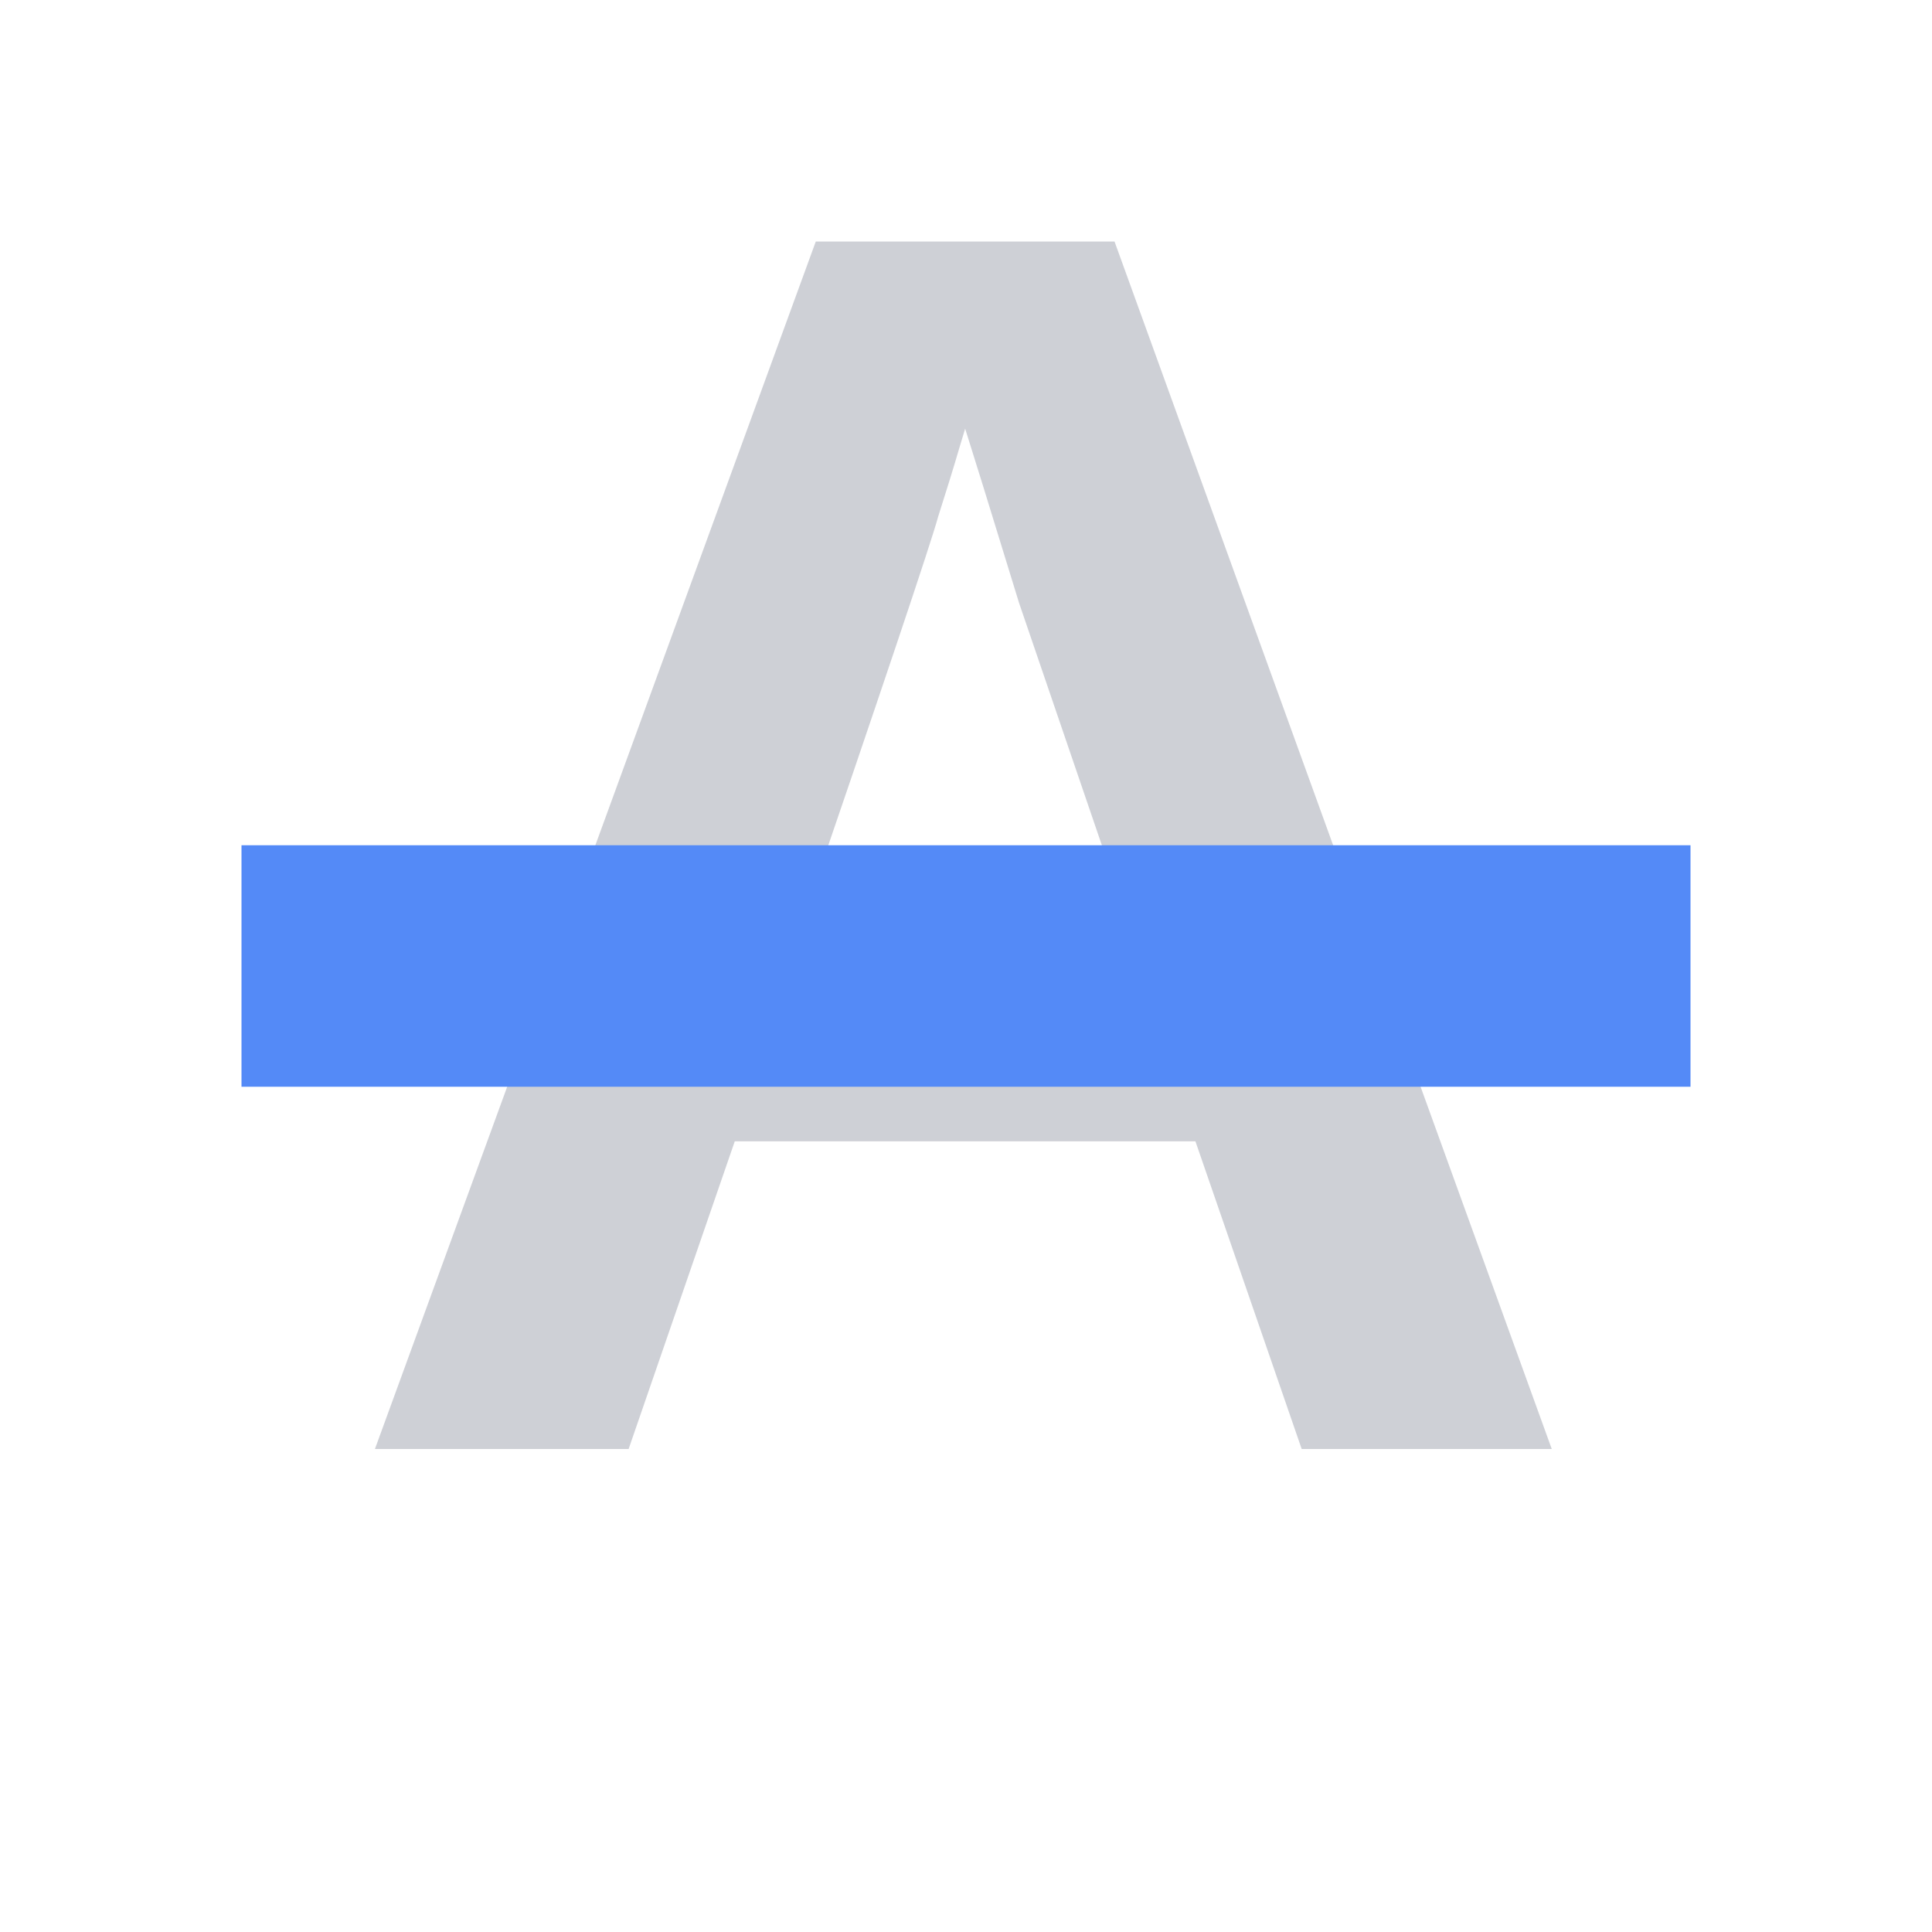
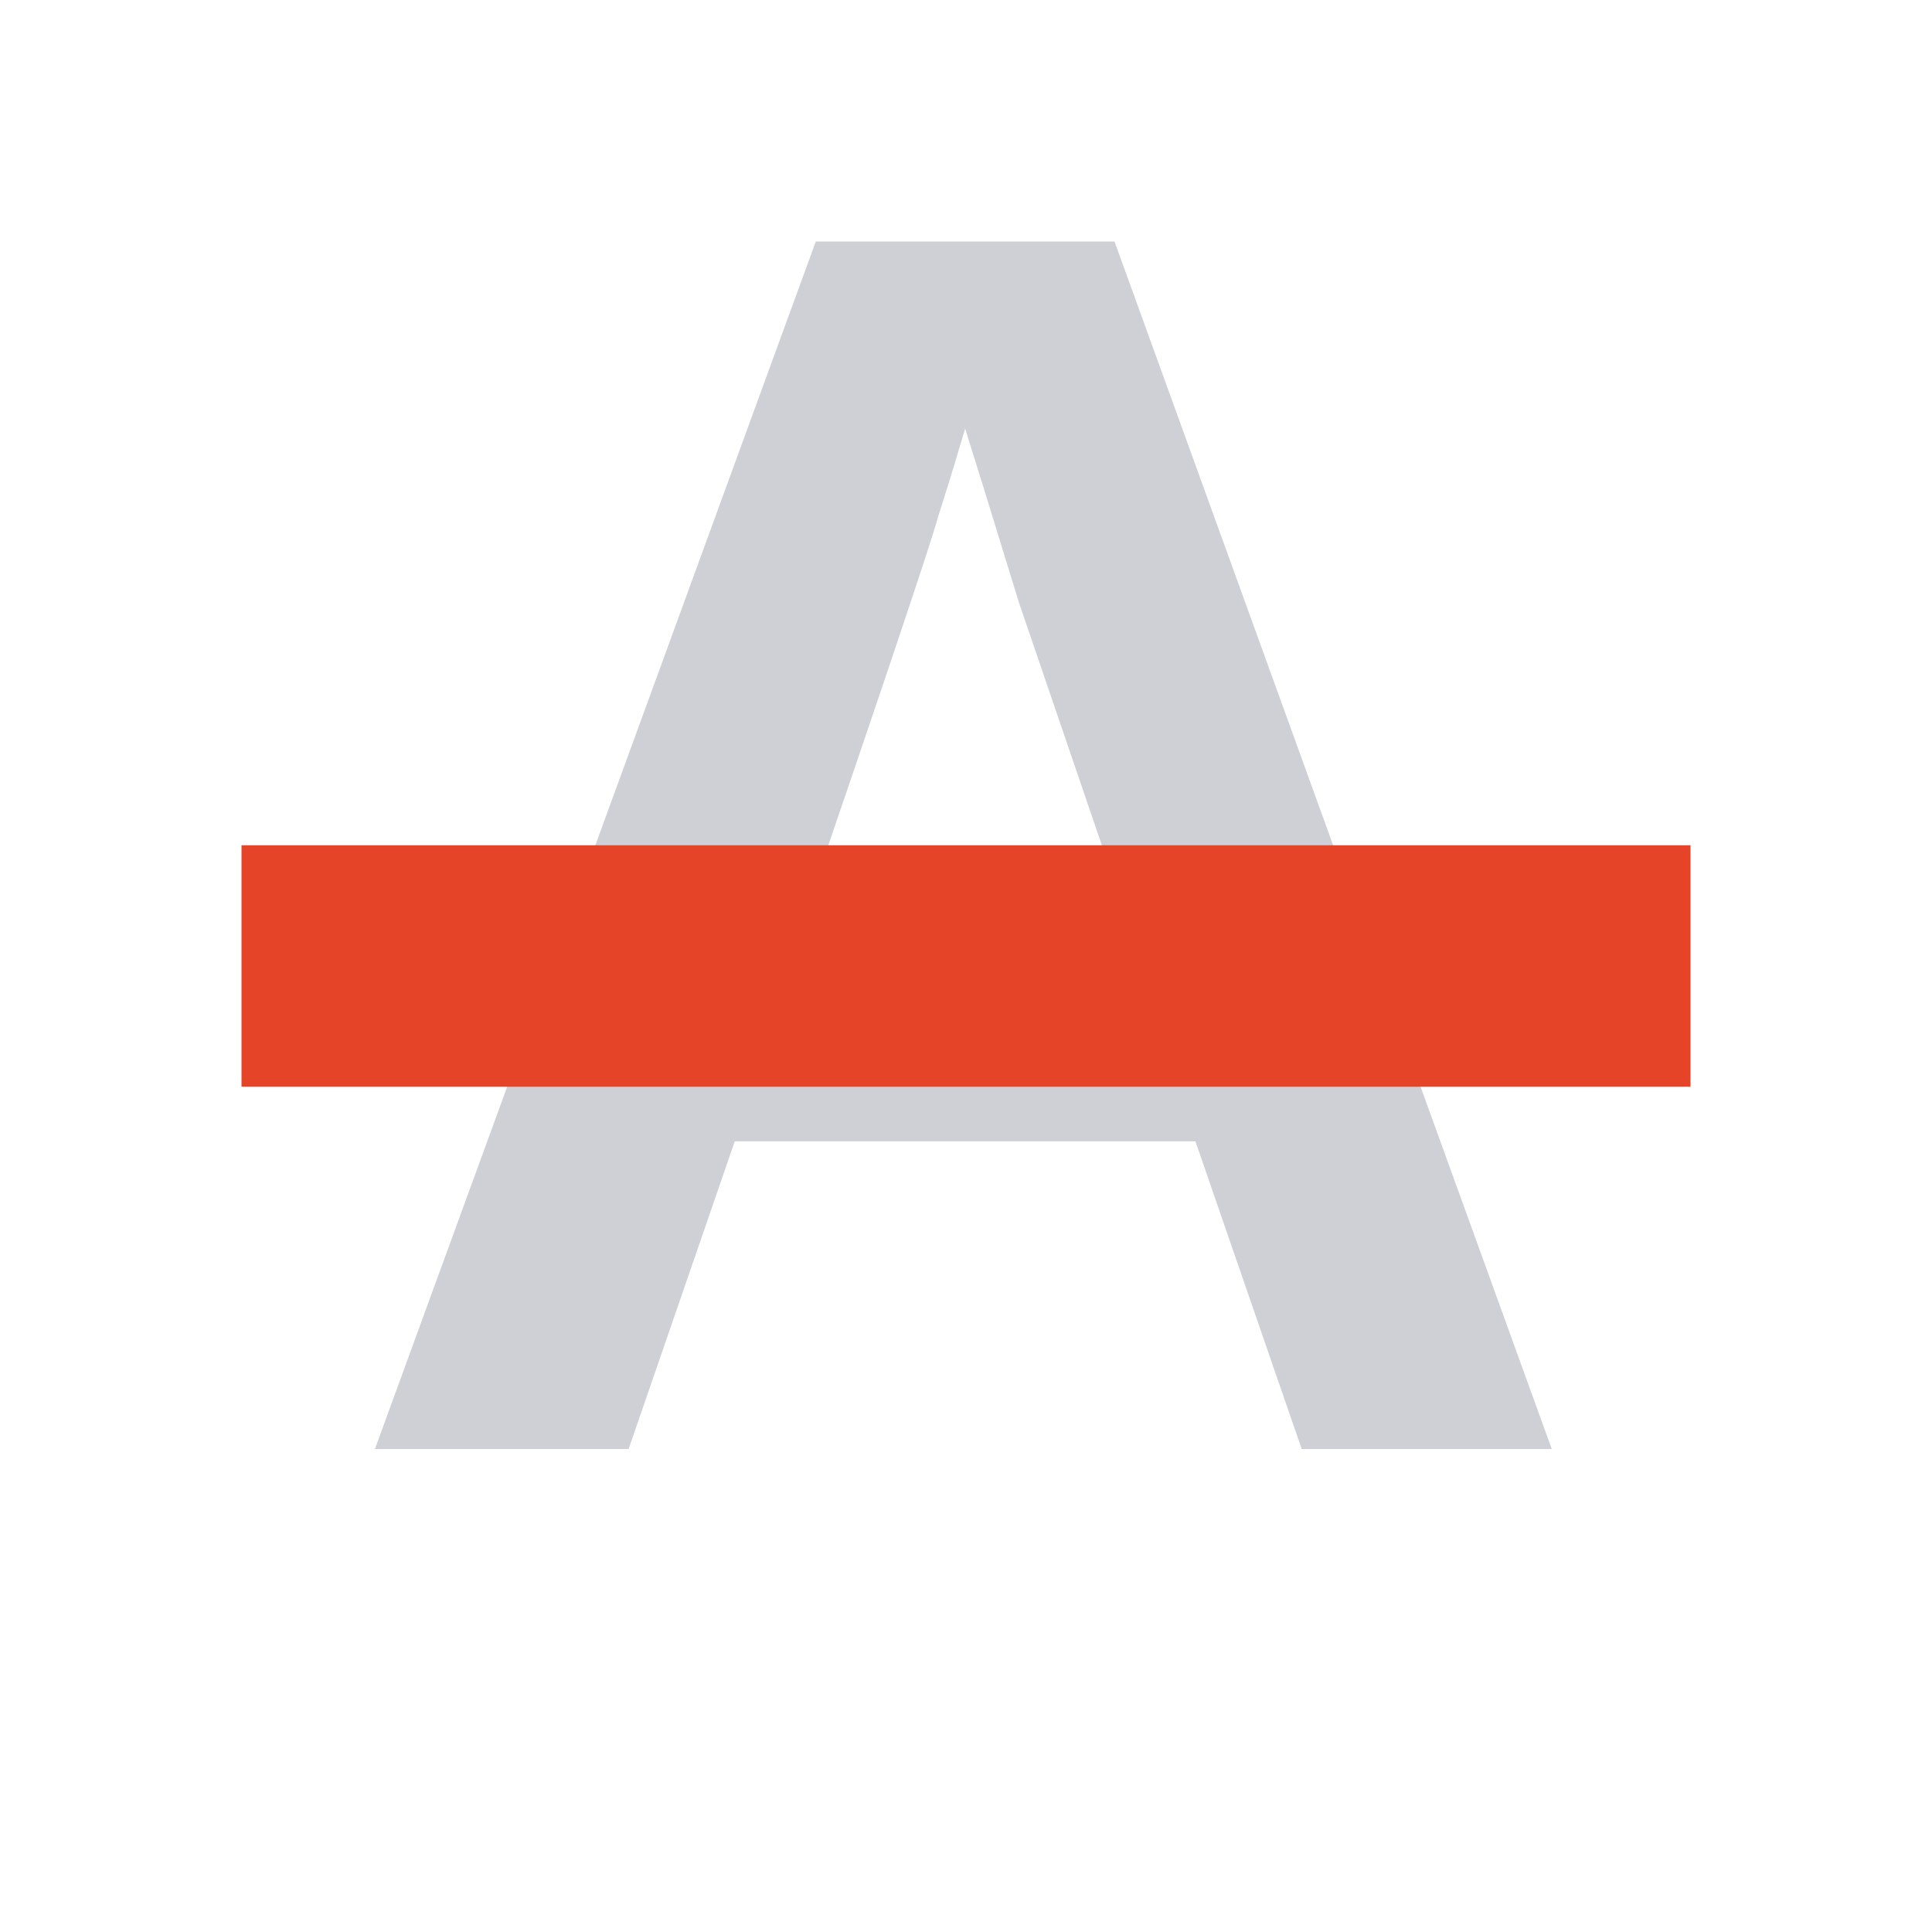
<svg xmlns="http://www.w3.org/2000/svg" width="16" height="16" viewBox="0 0 16 16">
  <path fill="#CED0D6" d="M 10.78,12 9.9,9.452 H 6.085 L 5.206,12 H 3.105 L 6.756,2 H 9.23 L 12.851,12 Z M 7.993,3.55 7.948,3.699 Q 7.874,3.952 7.769,4.28 7.68,4.608 6.562,7.872 H 9.423 L 8.44,4.995 8.142,4.027 Z" />
-   <rect fill="#548AF7" x="2" y="7" width="12" height="2" />
+   <rect fill="#e54428" x="2" y="7" width="12" height="2" />
</svg>
